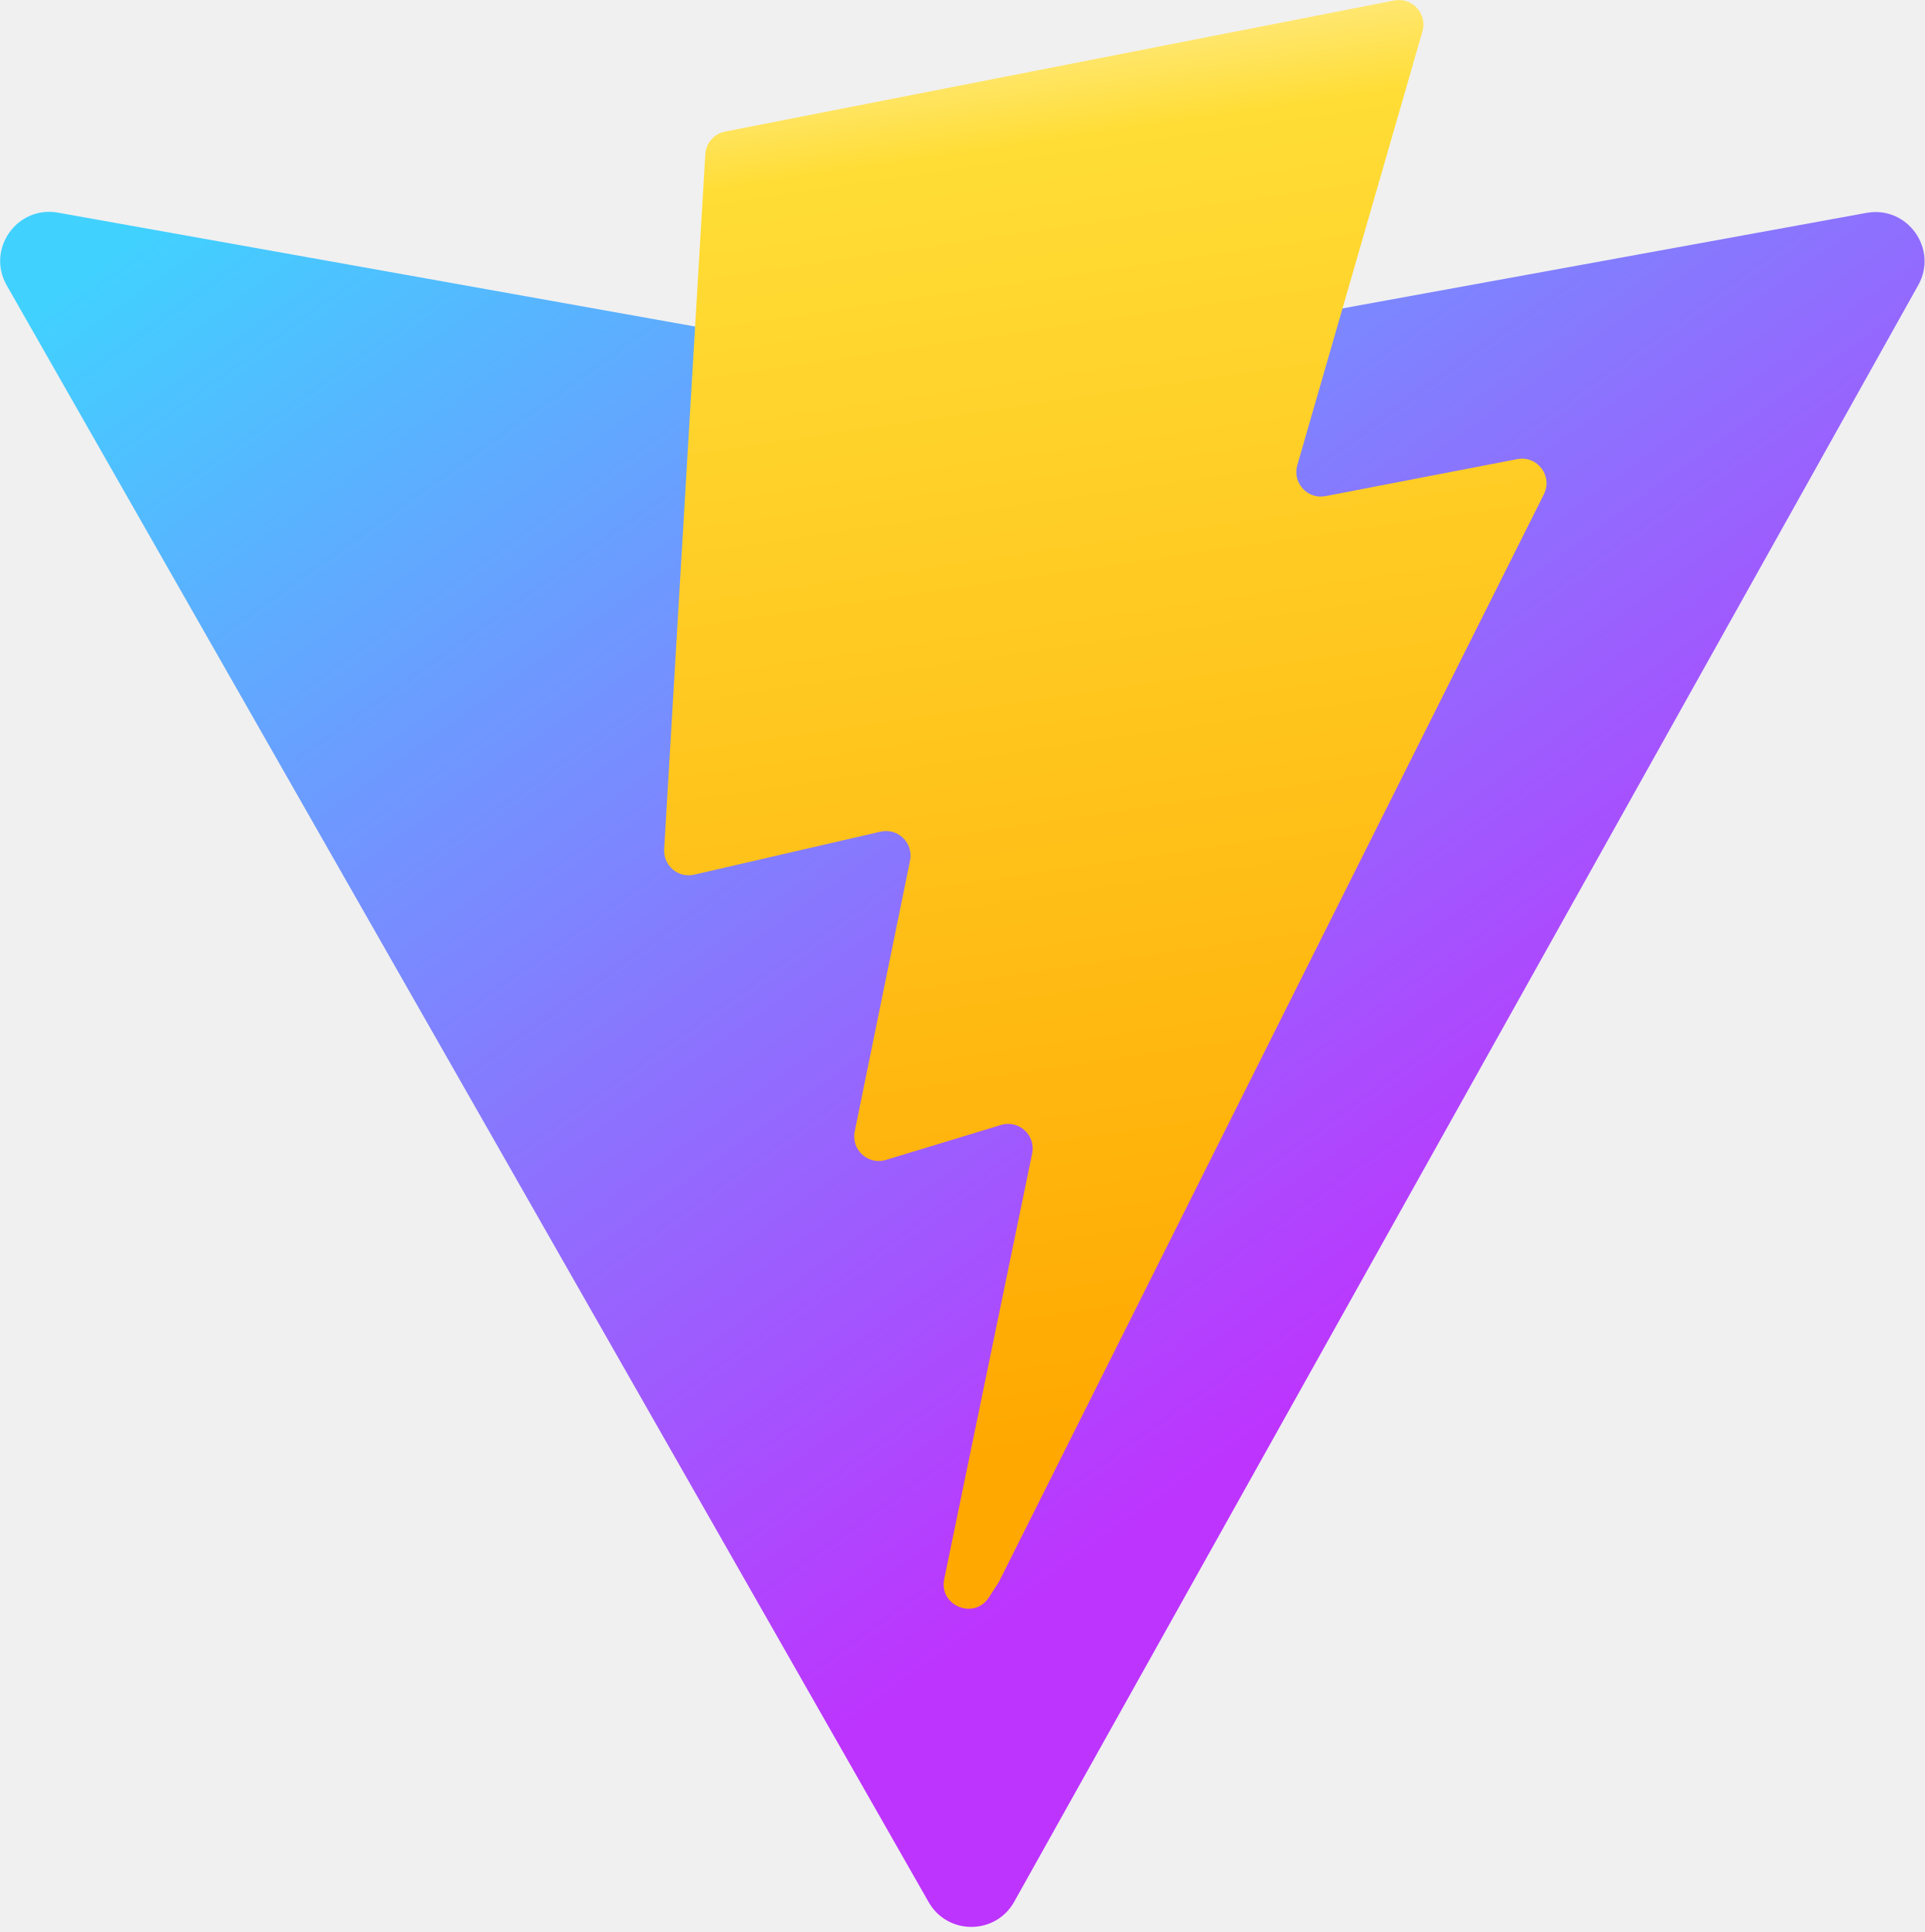
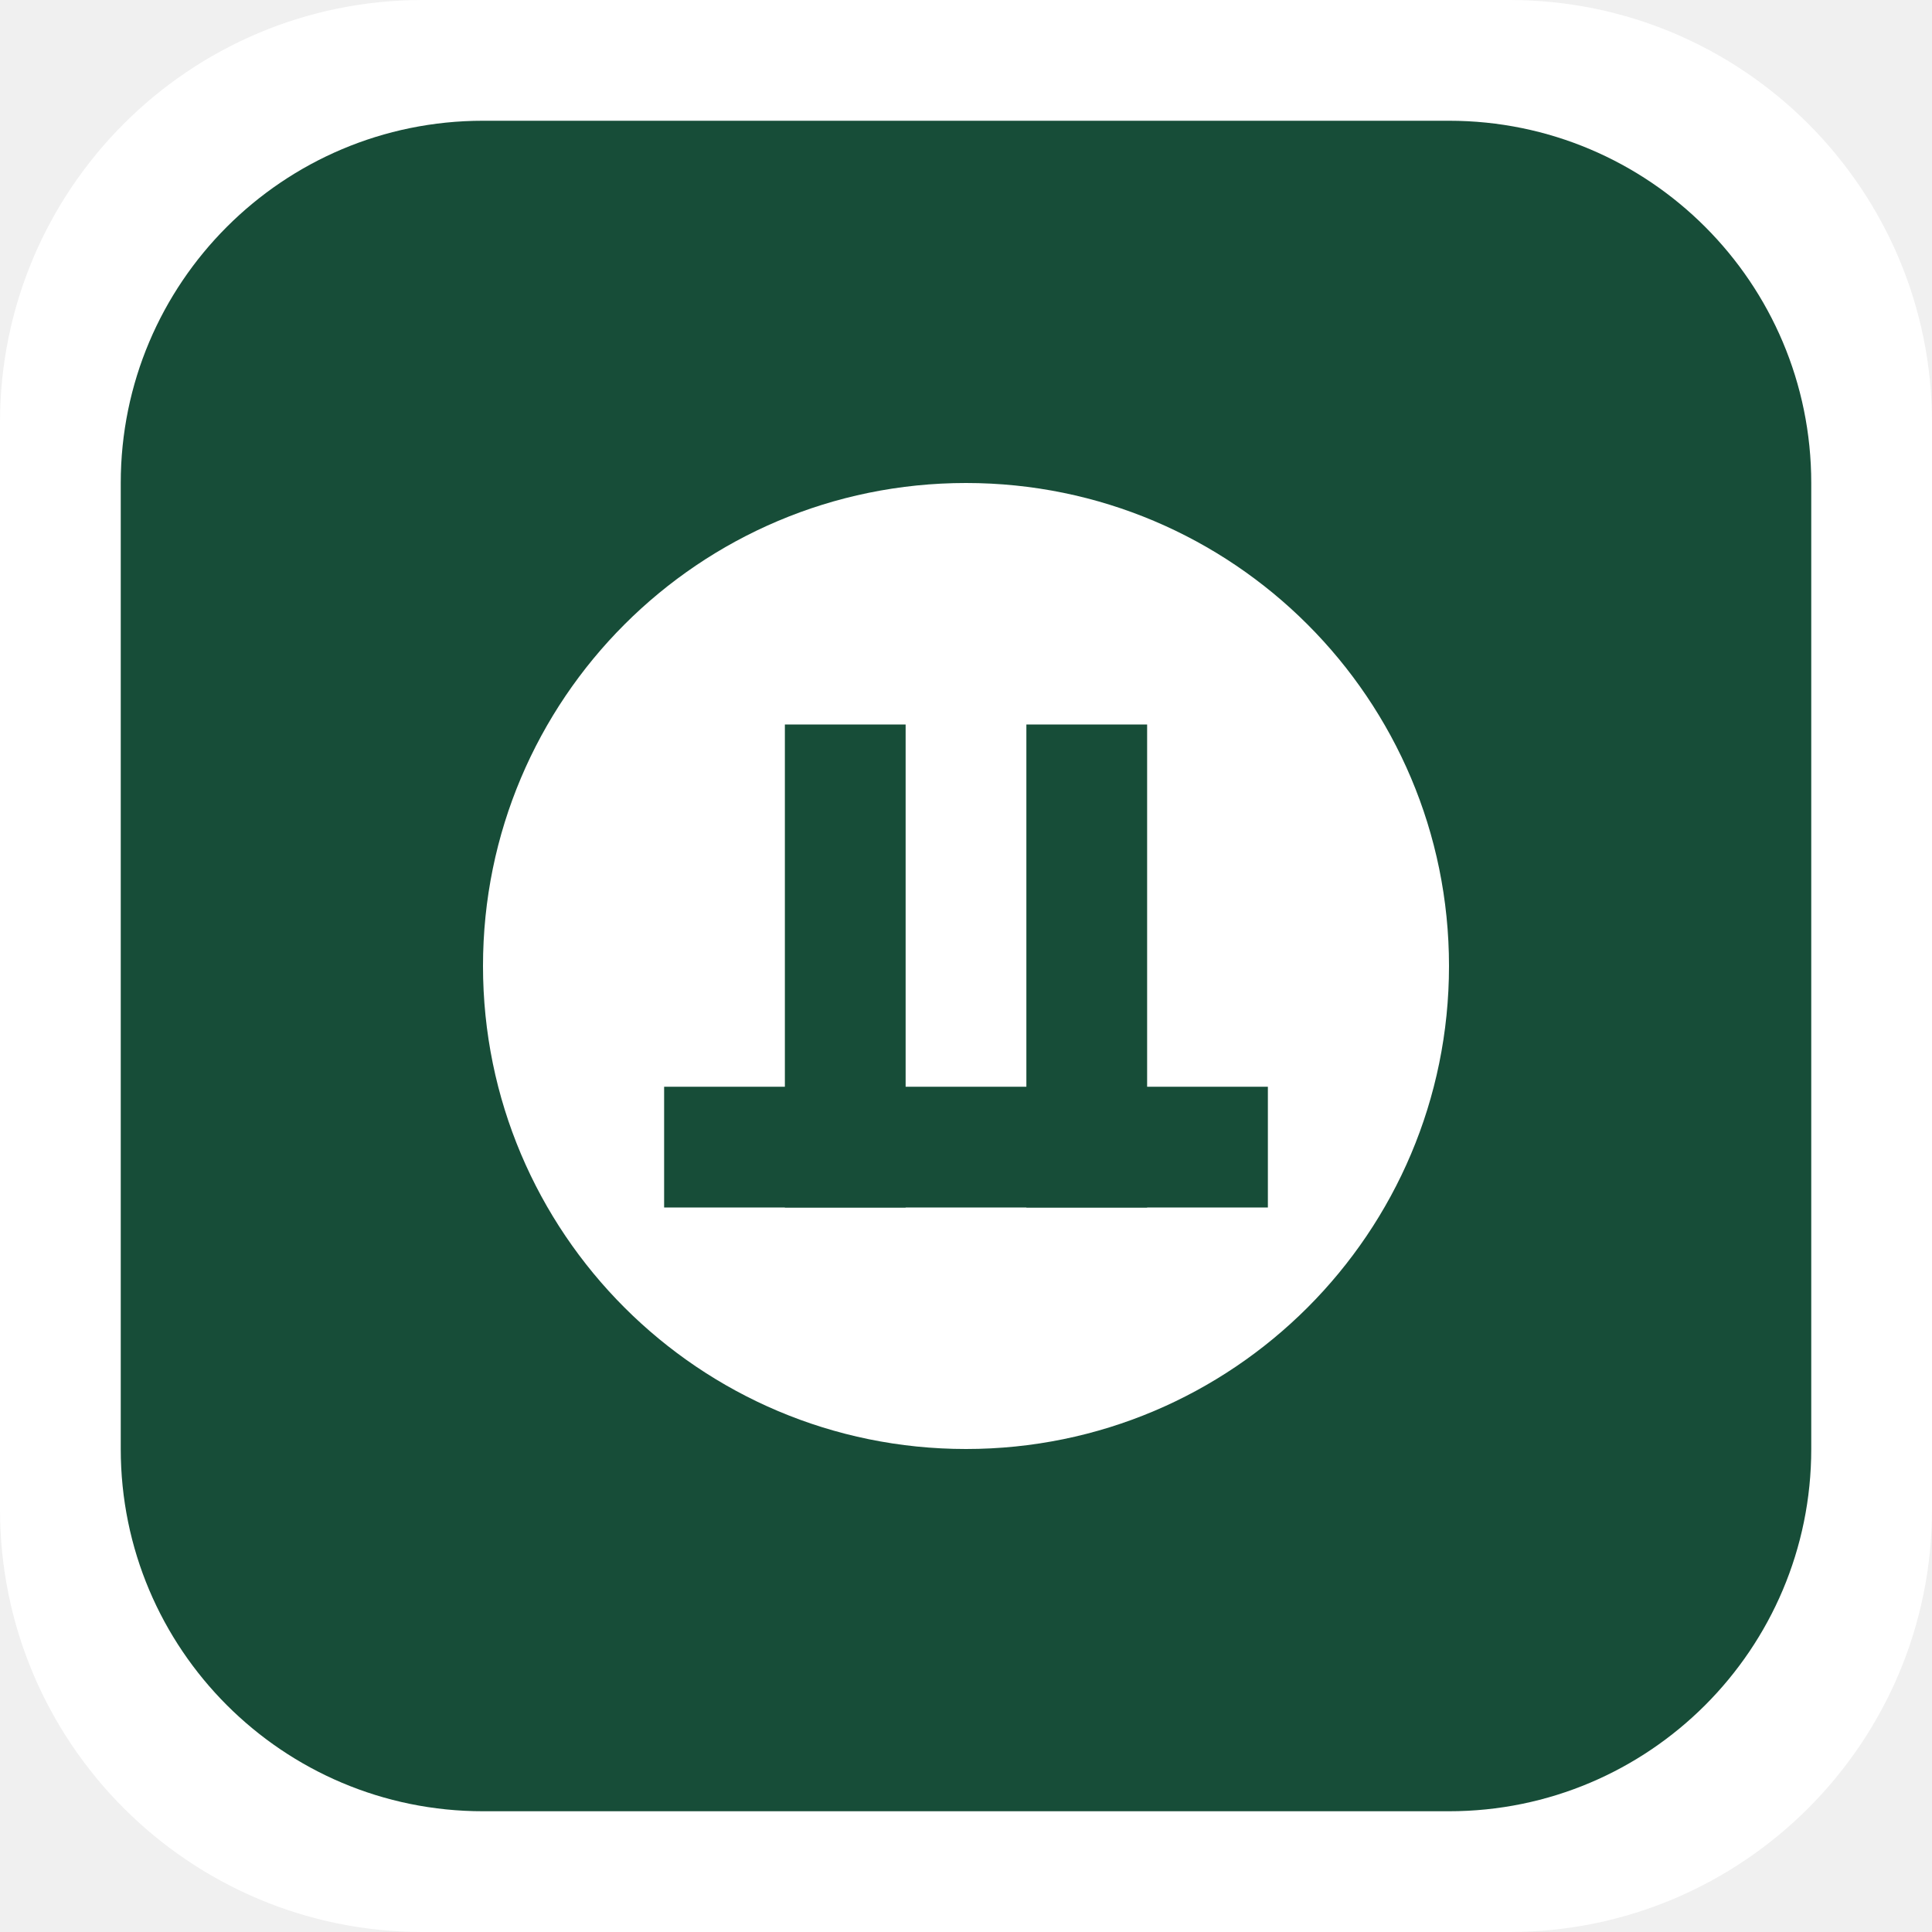
- <svg xmlns="http://www.w3.org/2000/svg" aria-hidden="true" role="img" class="iconify iconify--logos" width="31.88" height="32" preserveAspectRatio="xMidYMid meet" viewBox="0 0 256 257">
-   <defs>
-     <linearGradient id="IconifyId1813088fe1fbc01fb466" x1="-.828%" x2="57.636%" y1="7.652%" y2="78.411%">
-       <stop offset="0%" stop-color="#41D1FF" />
-       <stop offset="100%" stop-color="#BD34FE" />
-     </linearGradient>
-     <linearGradient id="IconifyId1813088fe1fbc01fb467" x1="43.376%" x2="50.316%" y1="2.242%" y2="89.03%">
-       <stop offset="0%" stop-color="#FFEA83" />
-       <stop offset="8.333%" stop-color="#FFDD35" />
-       <stop offset="100%" stop-color="#FFA800" />
-     </linearGradient>
-   </defs>
-   <path fill="url(#IconifyId1813088fe1fbc01fb466)" d="M255.153 37.938L134.897 252.976c-2.483 4.44-8.862 4.466-11.382.048L.875 37.958c-2.746-4.814 1.371-10.646 6.827-9.67l120.385 21.517a6.537 6.537 0 0 0 2.322-.004l117.867-21.483c5.438-.991 9.574 4.796 6.877 9.62Z" />
-   <path fill="url(#IconifyId1813088fe1fbc01fb467)" d="M185.432.063L96.44 17.501a3.268 3.268 0 0 0-2.634 3.014l-5.474 92.456a3.268 3.268 0 0 0 3.997 3.378l24.777-5.718c2.318-.535 4.413 1.507 3.936 3.838l-7.361 36.047c-.495 2.426 1.782 4.5 4.151 3.78l15.304-4.649c2.372-.72 4.652 1.36 4.15 3.788l-11.698 56.621c-.732 3.542 3.979 5.473 5.943 2.437l1.313-2.028l72.516-144.72c1.215-2.423-.88-5.186-3.54-4.672l-25.505 4.922c-2.396.462-4.435-1.77-3.759-4.114l16.646-57.705c.677-2.35-1.37-4.583-3.769-4.113Z" />
+ <svg xmlns="http://www.w3.org/2000/svg" width="32" height="32" viewBox="0 0 32 32" role="img" aria-label="Restaurant POS">
+   <rect width="32" height="32" rx="7" fill="#ffffff" />
+   <rect x="2" y="2" width="28" height="28" rx="6" fill="#174d38" />
+   <circle cx="16" cy="16" r="8" fill="#ffffff" />
+   <path d="M11 18h10v2H11z" fill="#174d38" />
+   <path d="M13 12h2v8h-2zM17 12h2v8h-2z" fill="#174d38" />
</svg>
